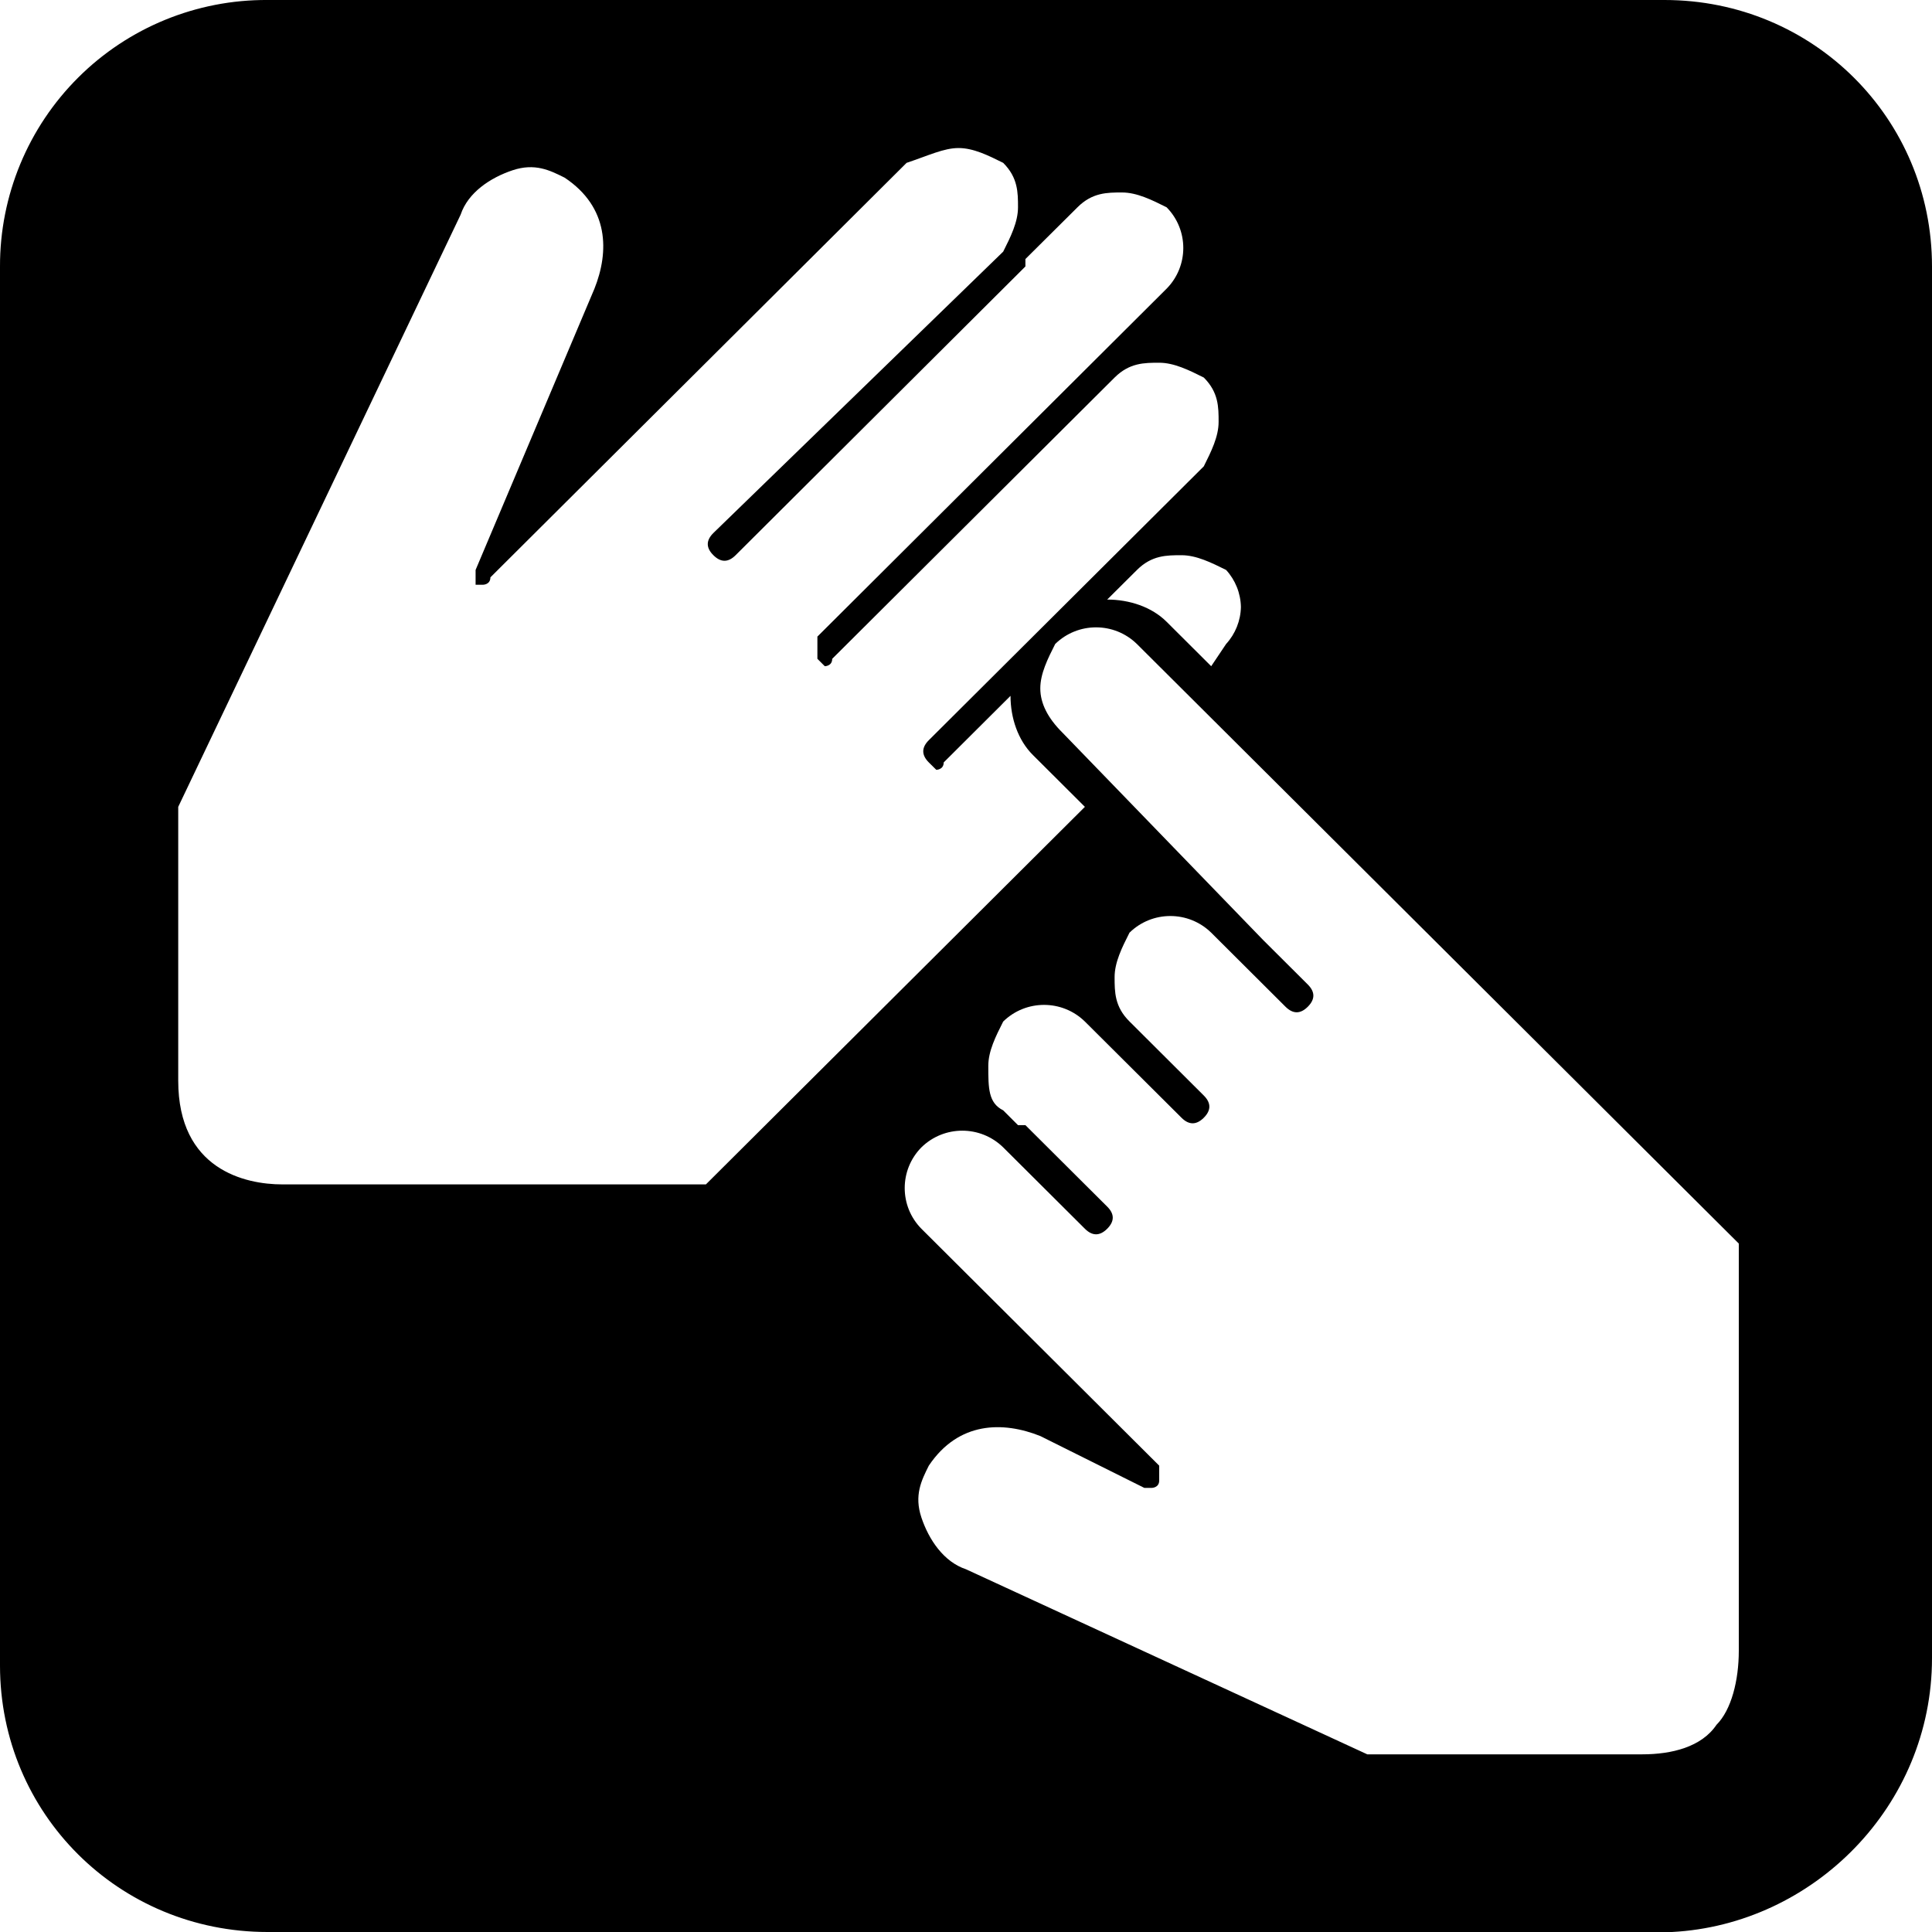
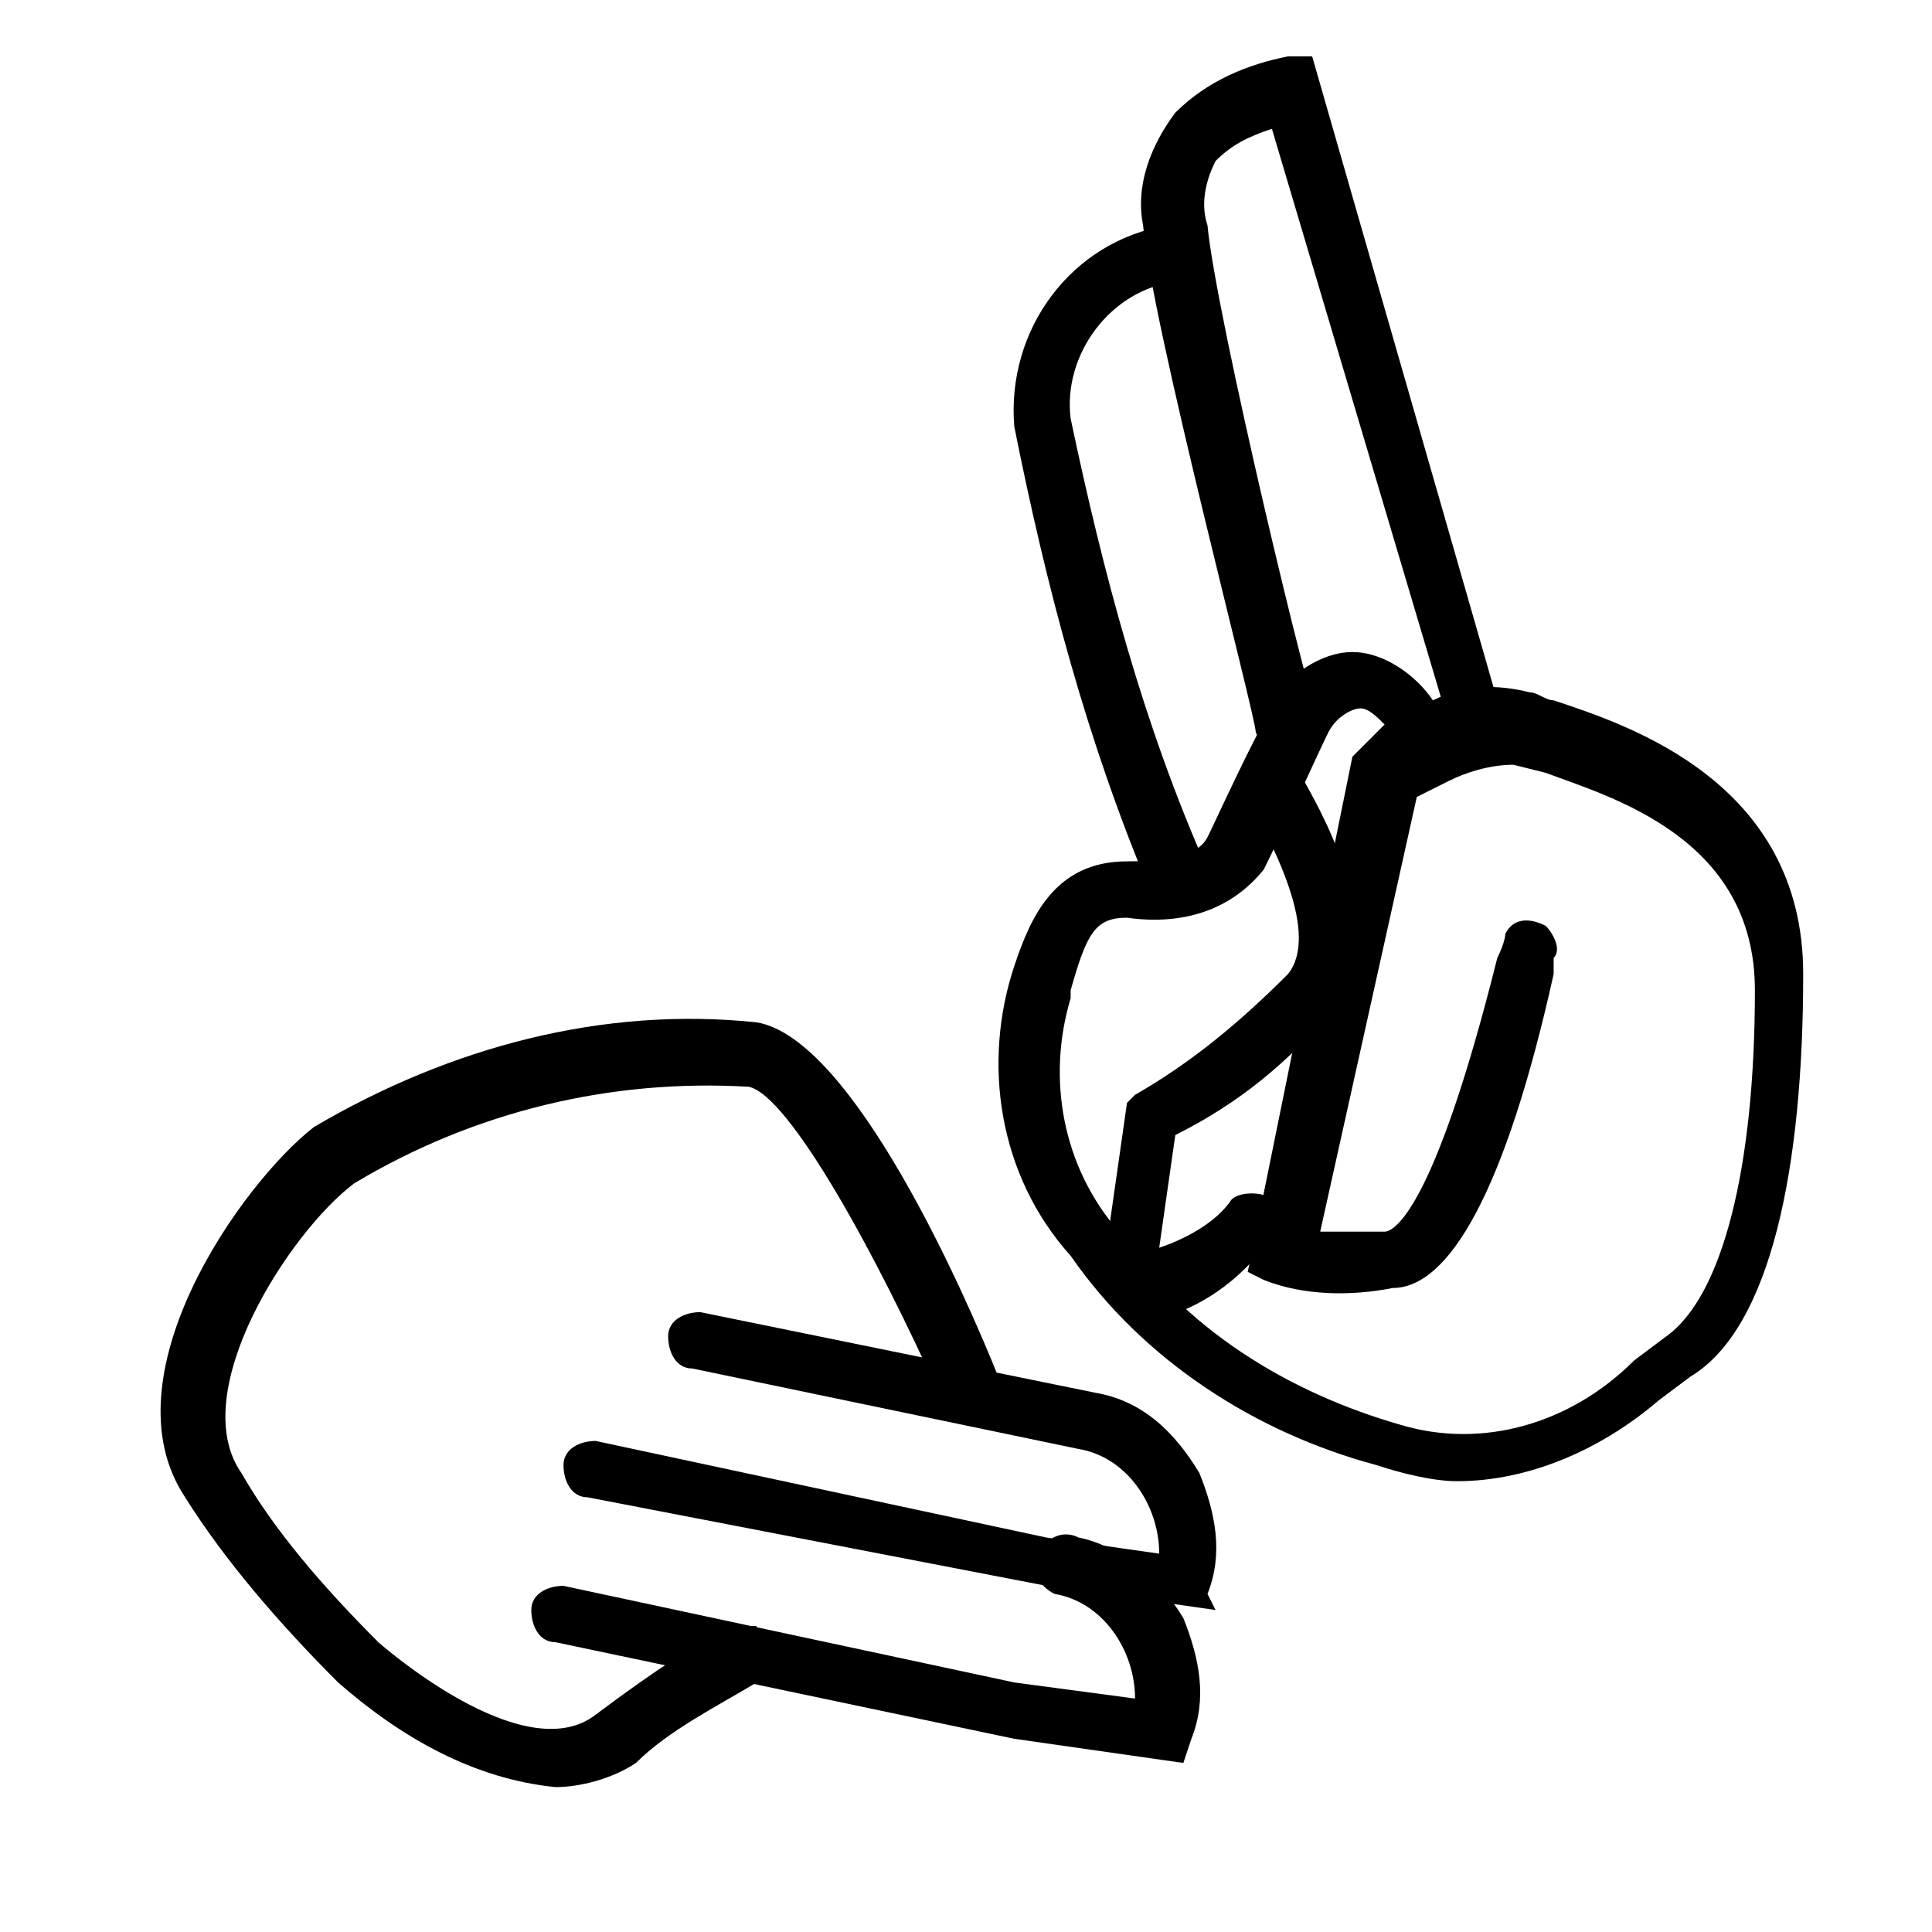
- <svg xmlns="http://www.w3.org/2000/svg" viewbox="0 0 24 24">
-   <path class="icon__shape" fill-rule="nonzero" d="M8.77 14.713H3.507c-.462 0-1.293-.184-1.293-1.288v-3.402l3.508-7.356c.092-.276.37-.46.646-.552.277-.092.462 0 .646.092.554.368.554.92.37 1.38L5.908 7.08v.184H6s.092 0 .092-.092l5.17-5.149c.276-.092.461-.184.646-.184.184 0 .369.092.554.184.184.184.184.368.184.552 0 .184-.092.368-.184.551l-3.6 3.495c-.093.092-.093.184 0 .276.092.092.184.092.276 0l3.6-3.587v-.092l.647-.643c.184-.184.369-.184.553-.184.185 0 .37.092.554.184a.72.72 0 0 1 0 1.011l-4.338 4.322v.276l.092.092s.092 0 .092-.092l3.508-3.494c.185-.184.37-.184.554-.184.185 0 .37.092.554.184.184.184.184.367.184.551 0 .184-.092.368-.184.552l-3.416 3.402c-.092.092-.092.184 0 .276l.093.092s.092 0 .092-.092l.83-.827c0 .276.093.551.278.735l.646.644-4.708 4.69zm6.645-7.173a.701.701 0 0 1-.184.46l-.185.276-.554-.552c-.184-.184-.461-.276-.738-.276l.37-.368c.184-.183.368-.183.553-.183.185 0 .37.092.554.183a.701.701 0 0 1 .184.46zM13.2 9.103c-.185-.183-.277-.367-.277-.551 0-.184.092-.368.185-.552a.726.726 0 0 1 1.015 0l7.477 7.448v5.058c0 .368-.092.735-.277.92-.185.275-.554.367-.923.367h-3.415L12 19.494c-.277-.092-.462-.368-.554-.643-.092-.276 0-.46.092-.644.37-.552.924-.552 1.385-.368l1.292.644h.093s.092 0 .092-.092v-.184l-2.954-2.943a.72.72 0 0 1 0-1.011.726.726 0 0 1 1.016 0l1.015 1.011c.092.092.185.092.277 0 .092-.092.092-.184 0-.275l-1.016-1.012h-.092l-.184-.184c-.185-.092-.185-.276-.185-.552 0-.184.092-.367.185-.551a.726.726 0 0 1 1.015 0l1.2 1.195c.092.092.185.092.277 0 .092-.092.092-.184 0-.276l-.923-.92c-.185-.183-.185-.367-.185-.551 0-.184.092-.368.185-.552a.726.726 0 0 1 1.015 0l.923.92c.093.092.185.092.277 0 .092-.092.092-.184 0-.276l-.554-.552L13.2 9.103zM24 20.598V3.31C24 1.471 22.523 0 20.677 0H3.323A3.303 3.303 0 0 0 0 3.31v17.38C0 22.529 1.477 24 3.323 24H20.77C22.523 23.908 24 22.437 24 20.598z" />
+ <svg xmlns="http://www.w3.org/2000/svg" viewBox="0 0 24 24">
+   <path class="icon__shape" d="M6.9,22.2c-1-0.1-1.9-0.6-2.7-1.3c-0.7-0.7-1.4-1.5-1.9-2.3c-1-1.5,0.7-3.9,1.6-4.6c1.7-1,3.6-1.5,5.5-1.3     c1.2,0.2,2.6,3.4,3,4.4l-0.7,0.3c-0.8-1.8-1.9-3.8-2.4-3.9c-1.7-0.1-3.4,0.3-4.9,1.2c-0.8,0.6-2.1,2.6-1.4,3.6     C3.4,19,4,19.7,4.7,20.4c0,0,1.8,1.6,2.7,0.9c1.6-1.2,1.8-1.1,2-1.1l-0.1,0.7c0,0,0.1,0,0.1,0c-0.5,0.3-1.1,0.6-1.5,1     C7.6,22.1,7.2,22.2,6.9,22.2z" />
+   <path class="icon__shape" d="M14.7,21.9l-2.1-0.3l-5.7-1.2c-0.2,0-0.3-0.2-0.3-0.4c0-0.2,0.2-0.3,0.4-0.3c0,0,0,0,0,0l5.6,1.2l1.5,0.2     c0-0.6-0.4-1.2-1-1.3c-0.2-0.1-0.3-0.3-0.2-0.5c0.1-0.2,0.3-0.3,0.5-0.2c0.5,0.1,1,0.5,1.3,1c0.2,0.5,0.3,1,0.1,1.5L14.7,21.9z" />
+   <path class="icon__shape" d="M15.1,20l-2.1-0.3l-5.7-1.1c-0.2,0-0.3-0.2-0.3-0.4c0-0.2,0.2-0.3,0.4-0.3l5.6,1.2l1.4,0.2     c0-0.6-0.4-1.2-1-1.3l-4.8-1c-0.2,0-0.3-0.2-0.3-0.4c0-0.2,0.2-0.3,0.4-0.3c0,0,0,0,0,0l4.9,1c0.6,0.1,1,0.5,1.3,1     c0.2,0.5,0.3,1,0.1,1.5L15.1,20z" />
+   <path class="icon__shape" d="M18.1,18.4c-0.3,0-0.7-0.1-1-0.2c-1.5-0.4-2.9-1.3-3.8-2.6c-0.9-1-1.1-2.4-0.7-3.6l0,0     c0.2-0.6,0.5-1.3,1.4-1.3c0.6,0,0.9-0.1,1-0.3s0.6-1.3,0.8-1.6V8.7c0.2-0.3,0.6-0.6,1-0.6c0.4,0,0.8,0.3,1,0.6     c0.4-0.2,0.8-0.2,1.2-0.1c0.1,0,0.2,0.1,0.3,0.1c0.9,0.3,3.1,1,3.1,3.4S22,16.5,21,17.1l-0.4,0.3C19.9,18,19,18.4,18.1,18.4z       M16.5,9.1c-0.1,0.2-0.6,1.3-0.8,1.7c-0.4,0.5-1,0.7-1.7,0.6c-0.4,0-0.5,0.2-0.7,0.9v0.1c-0.3,1-0.1,2.1,0.6,2.9     c0.8,1.2,2.1,2,3.5,2.4c1,0.3,2.1,0,2.9-0.8l0.4-0.3c0.7-0.5,1.1-2.1,1.1-4.3c0-1.9-1.8-2.4-2.6-2.7l-0.4-0.1l0,0     c-0.3,0-0.6,0.1-0.8,0.2l-0.4,0.2l-1.2,5.4c0.3,0,0.6,0,0.8,0c0.1,0,0.6-0.2,1.4-3.4c0.1-0.2,0.1-0.3,0.1-0.3     c0.1-0.2,0.3-0.2,0.5-0.1c0.1,0.1,0.2,0.3,0.1,0.4c0,0,0,0.1,0,0.2c-0.6,2.7-1.3,3.9-2,3.9c-0.5,0.1-1.1,0.1-1.6-0.1l-0.2-0.1     l1.3-6.4l0.1-0.1L17.2,9c-0.1-0.1-0.2-0.2-0.3-0.2C16.8,8.8,16.6,8.9,16.5,9.1z" />
+   <path class="icon__shape" d="M16,9.4c-0.2,0-0.3-0.1-0.4-0.3c0-0.2-1.3-5.1-1.4-6.3c-0.1-0.5,0.1-1,0.4-1.4c0.4-0.4,0.9-0.6,1.4-0.7h0.3     l2.3,8c0.1,0.2,0,0.4-0.2,0.5C18.3,9.3,18.1,9.2,18,9l-2.2-7.4c-0.3,0.1-0.5,0.2-0.7,0.4C15,2.2,14.9,2.5,15,2.8     c0.1,1.1,1.3,6.1,1.4,6.2C16.4,9.2,16.3,9.3,16,9.4C16.1,9.4,16.1,9.4,16,9.4L16,9.4z" />
+   <path class="icon__shape" d="M14.6,11.3c-0.2,0-0.3-0.1-0.3-0.2c-0.8-1.9-1.3-3.8-1.7-5.8c-0.1-1.2,0.7-2.3,1.9-2.5c0.2,0,0.4,0.1,0.4,0.3     c0,0.2-0.1,0.4-0.3,0.4c-0.8,0.1-1.4,0.9-1.3,1.7c0.4,1.9,0.9,3.8,1.7,5.6c0.1,0.2,0,0.4-0.2,0.5c0,0,0,0,0,0     C14.7,11.3,14.7,11.3,14.6,11.3z" />
+   <path class="icon__shape" d="M14.3,16.4c-0.1,0-0.2,0-0.3-0.1c-0.2-0.1-0.3-0.2-0.3-0.4v-0.1l0.3-2.1l0.1-0.1c0.7-0.4,1.3-0.9,1.9-1.5     c0.4-0.5-0.2-1.6-0.4-2c-0.1-0.2-0.1-0.4,0.1-0.5c0.2-0.1,0.4-0.1,0.5,0.1c0.1,0.2,1.1,1.8,0.4,2.8c-0.6,0.7-1.2,1.2-2,1.6     l-0.2,1.4c0.3-0.1,0.7-0.3,0.9-0.6c0.1-0.1,0.4-0.1,0.5,0c0.1,0.1,0.1,0.4,0,0.5c0,0-0.1,0.1-0.1,0.1C15.3,16,14.8,16.3,14.3,16.4     z" />
</svg>
